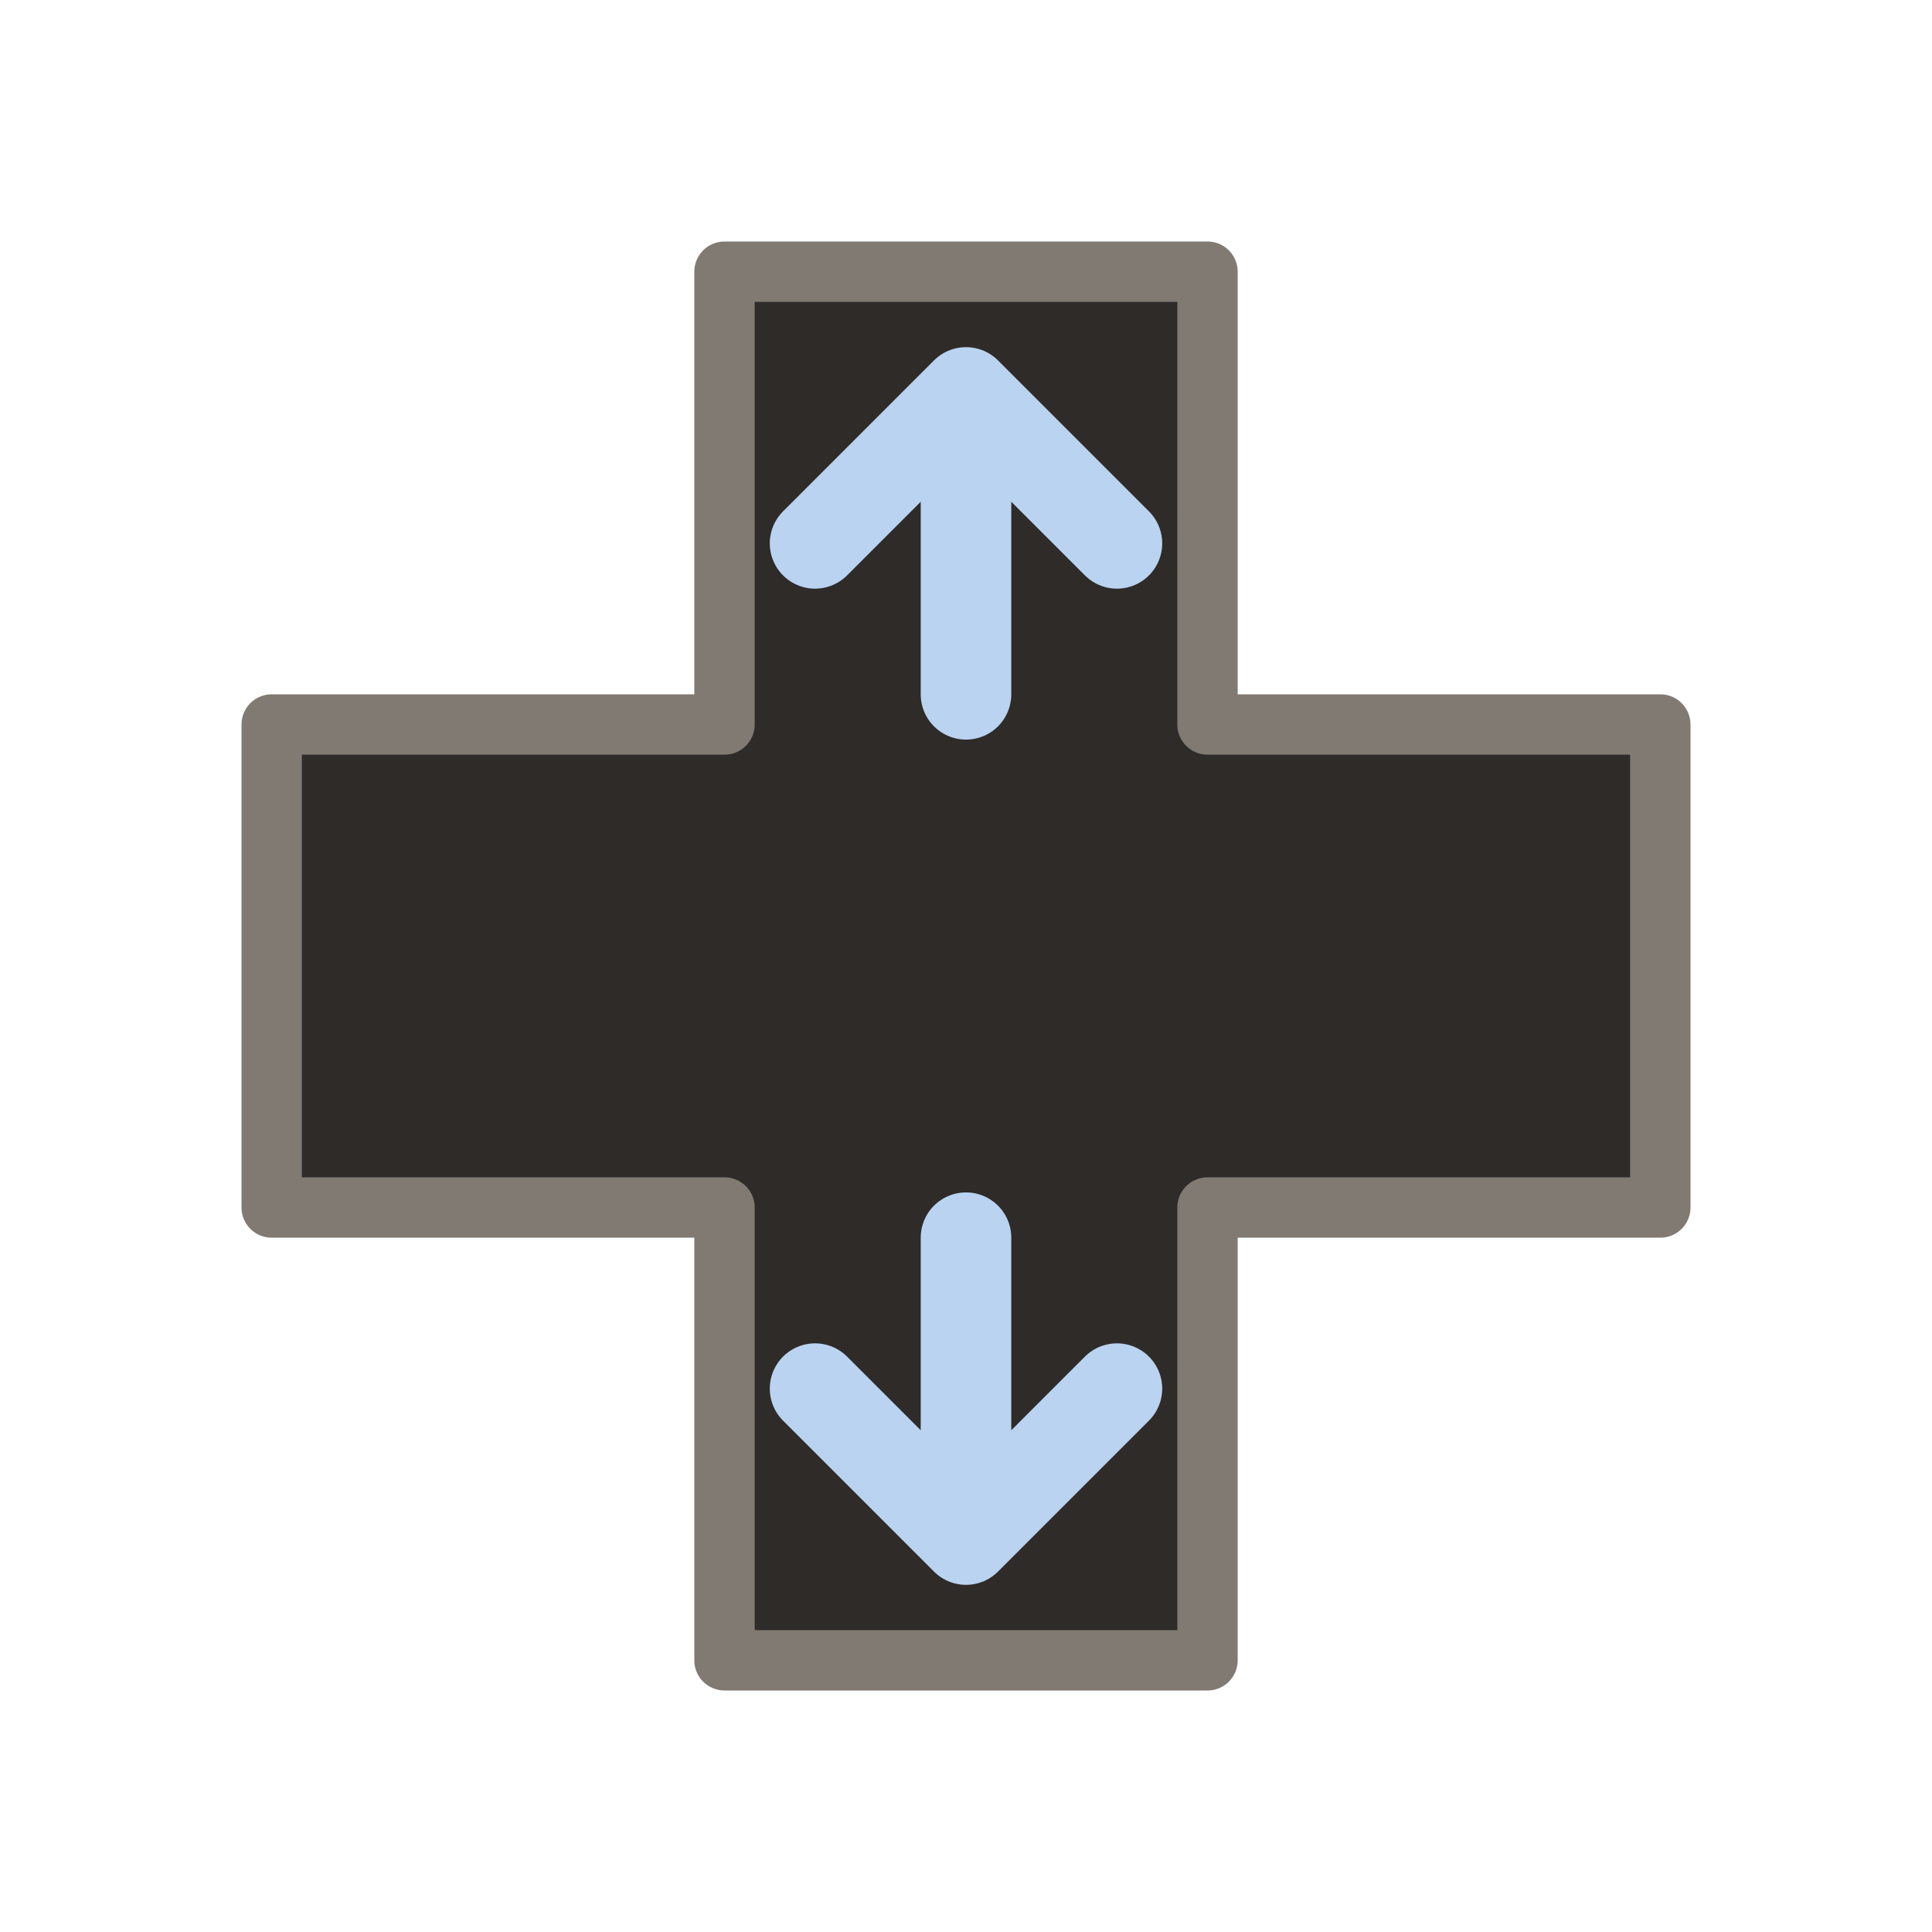
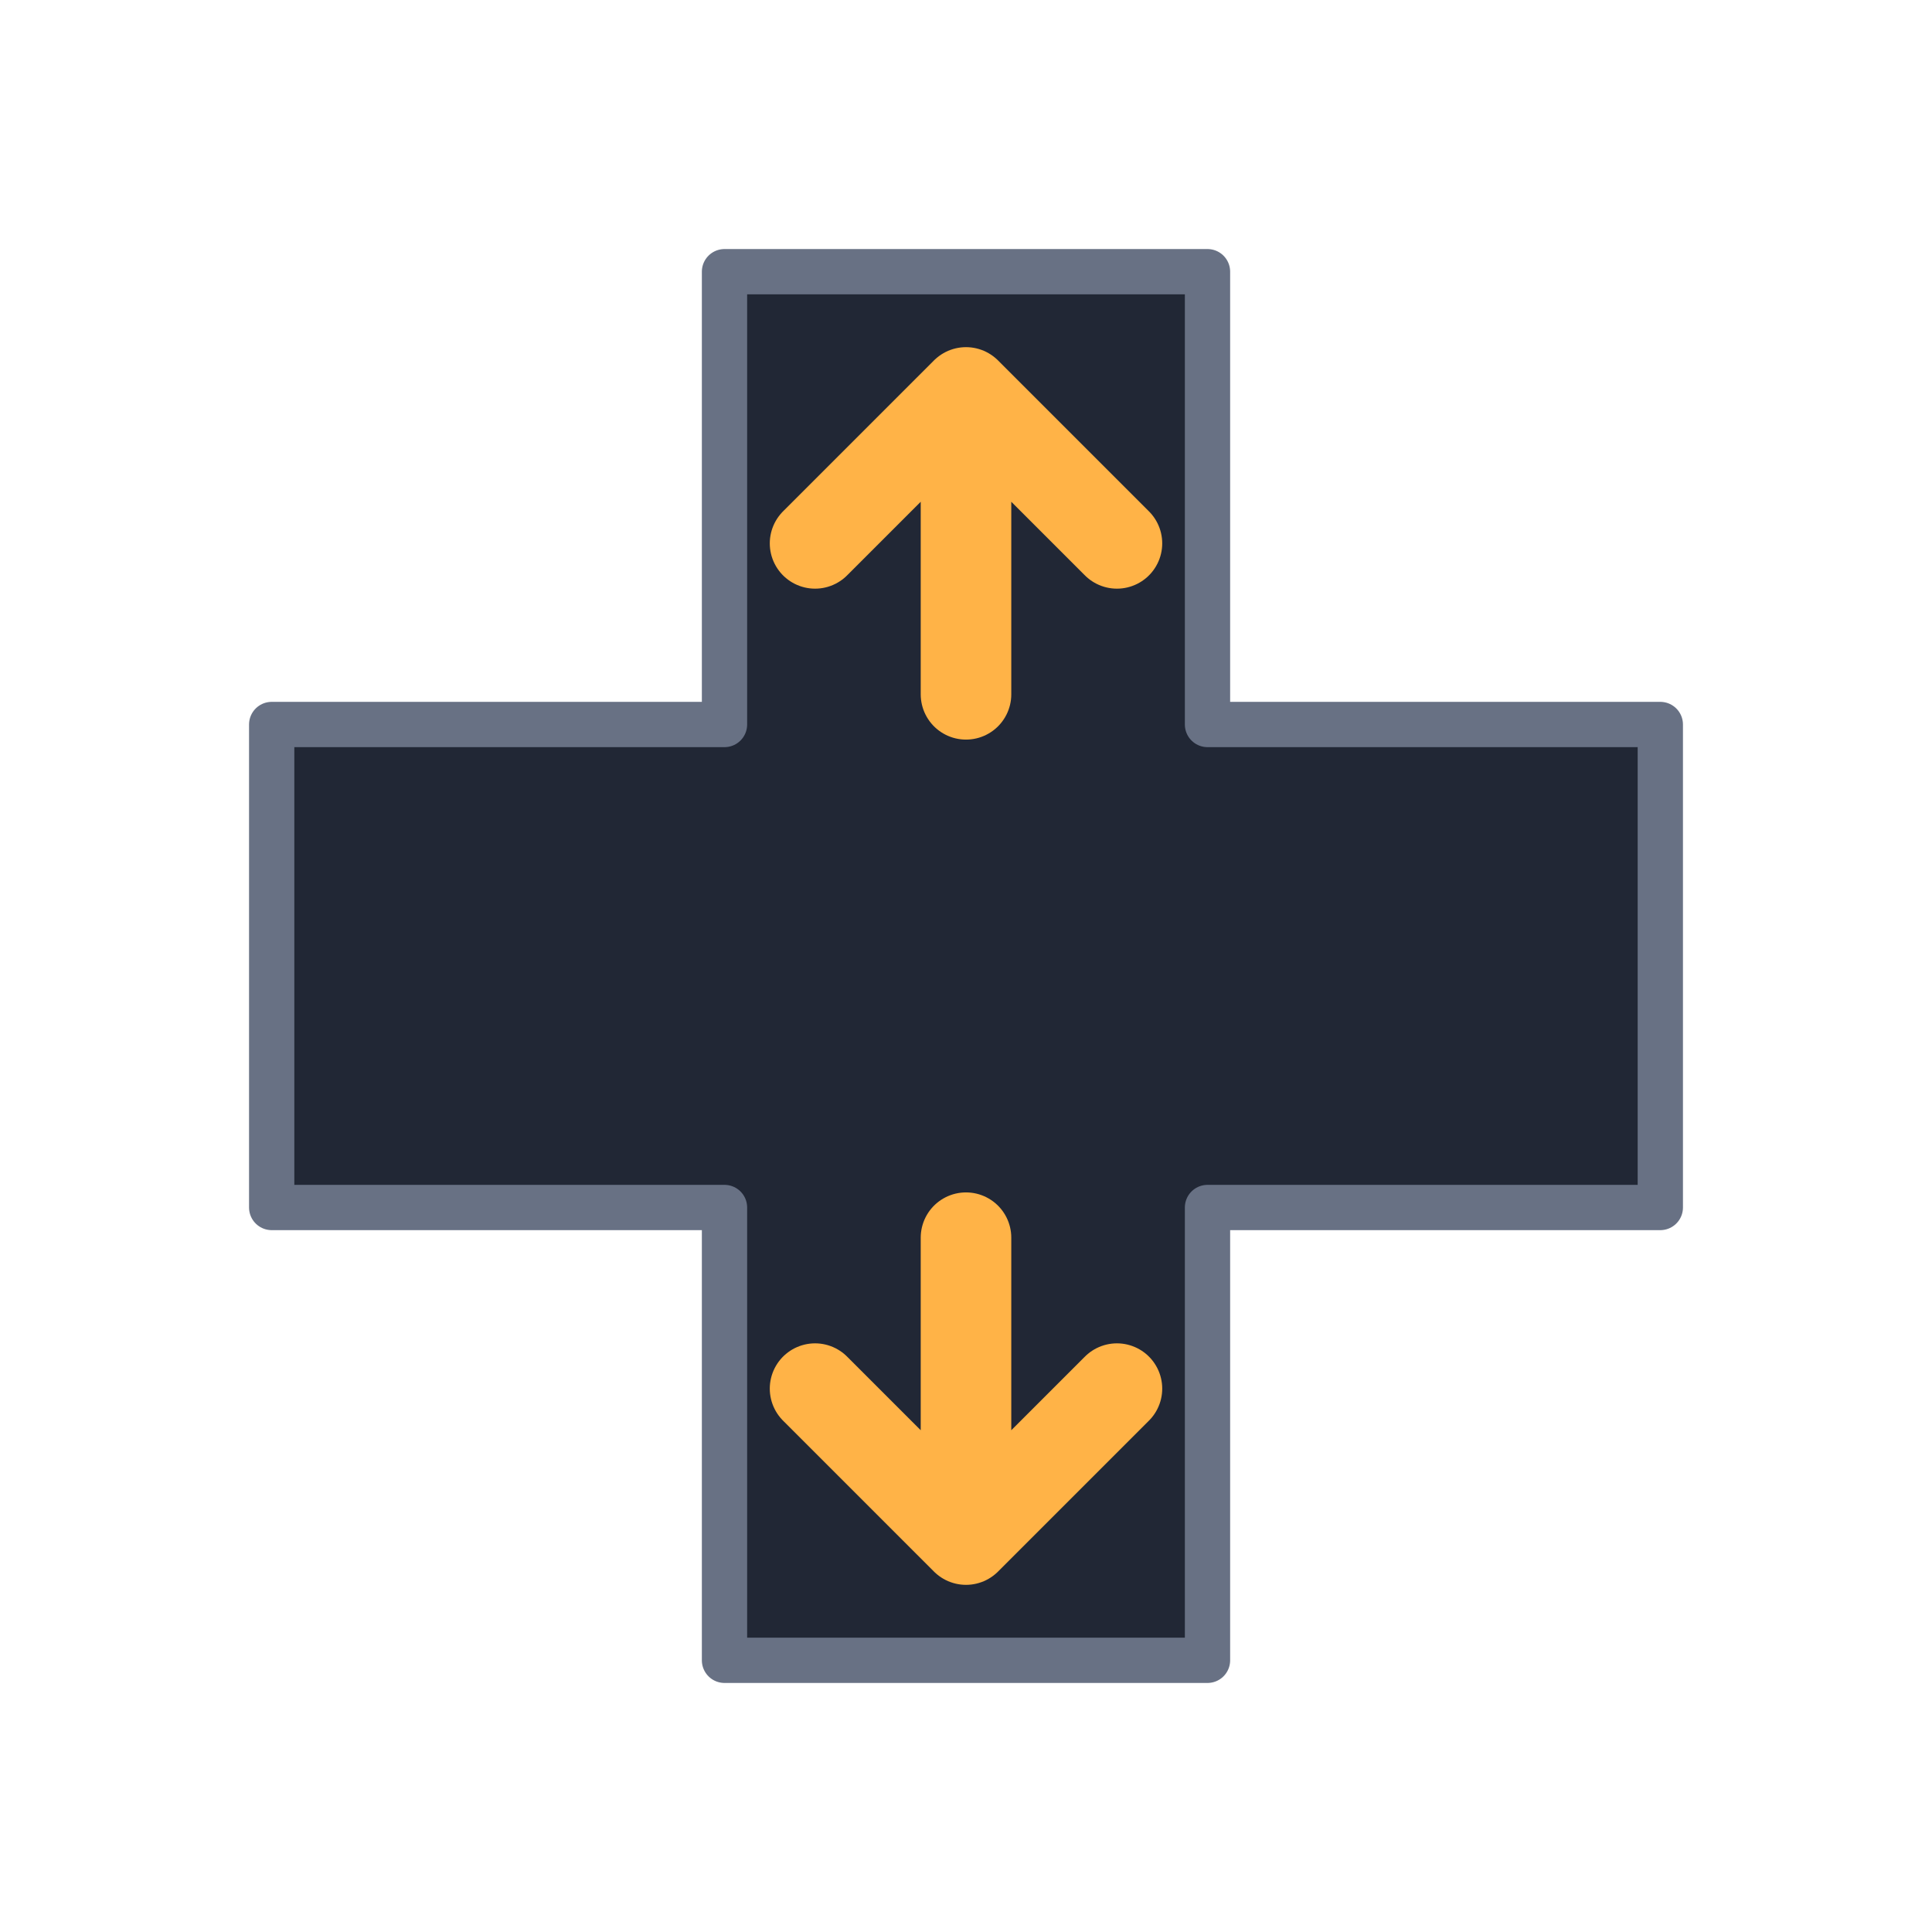
<svg xmlns="http://www.w3.org/2000/svg" width="64" height="64" viewBox="0 0 64 64" role="img" aria-label="D-pad vertical">
-   <path d="M24 9 H40 V24 H55 V40 H40 V55 H24 V40 H9 V24 H24 Z" fill="#2e2b29" stroke="#817a73" stroke-width="2" stroke-linejoin="round" />
+   <defs>
+     <linearGradient id="shell" x2=".25" y2="1">
+       <stop stop-color="#343b4c" />
+       <stop offset="1" stop-color="#181d29" />
+     </linearGradient>
+   </defs>
+   <path d="M24 9 H40 V24 H55 V40 H40 V55 H24 V40 H9 V24 H24 Z" fill="#212735" stroke="#687184" stroke-width="1.5" stroke-linejoin="round" />
  <g transform="rotate(0 32 32)">
-     <path d="M27 18 L32 13 L37 18 M32 14 V23" fill="none" stroke="#b9d3f0" stroke-width="3" stroke-linecap="round" stroke-linejoin="round" />
+     <path d="M27 18 L32 13 L37 18 M32 14 V23" fill="none" stroke="#ffb347" stroke-width="3" stroke-linecap="round" stroke-linejoin="round" />
  </g>
  <g transform="rotate(180 32 32)">
-     <path d="M27 18 L32 13 L37 18 M32 14 V23" fill="none" stroke="#b9d3f0" stroke-width="3" stroke-linecap="round" stroke-linejoin="round" />
+     <path d="M27 18 L32 13 L37 18 M32 14 V23" fill="none" stroke="#ffb347" stroke-width="3" stroke-linecap="round" stroke-linejoin="round" />
  </g>
</svg>
